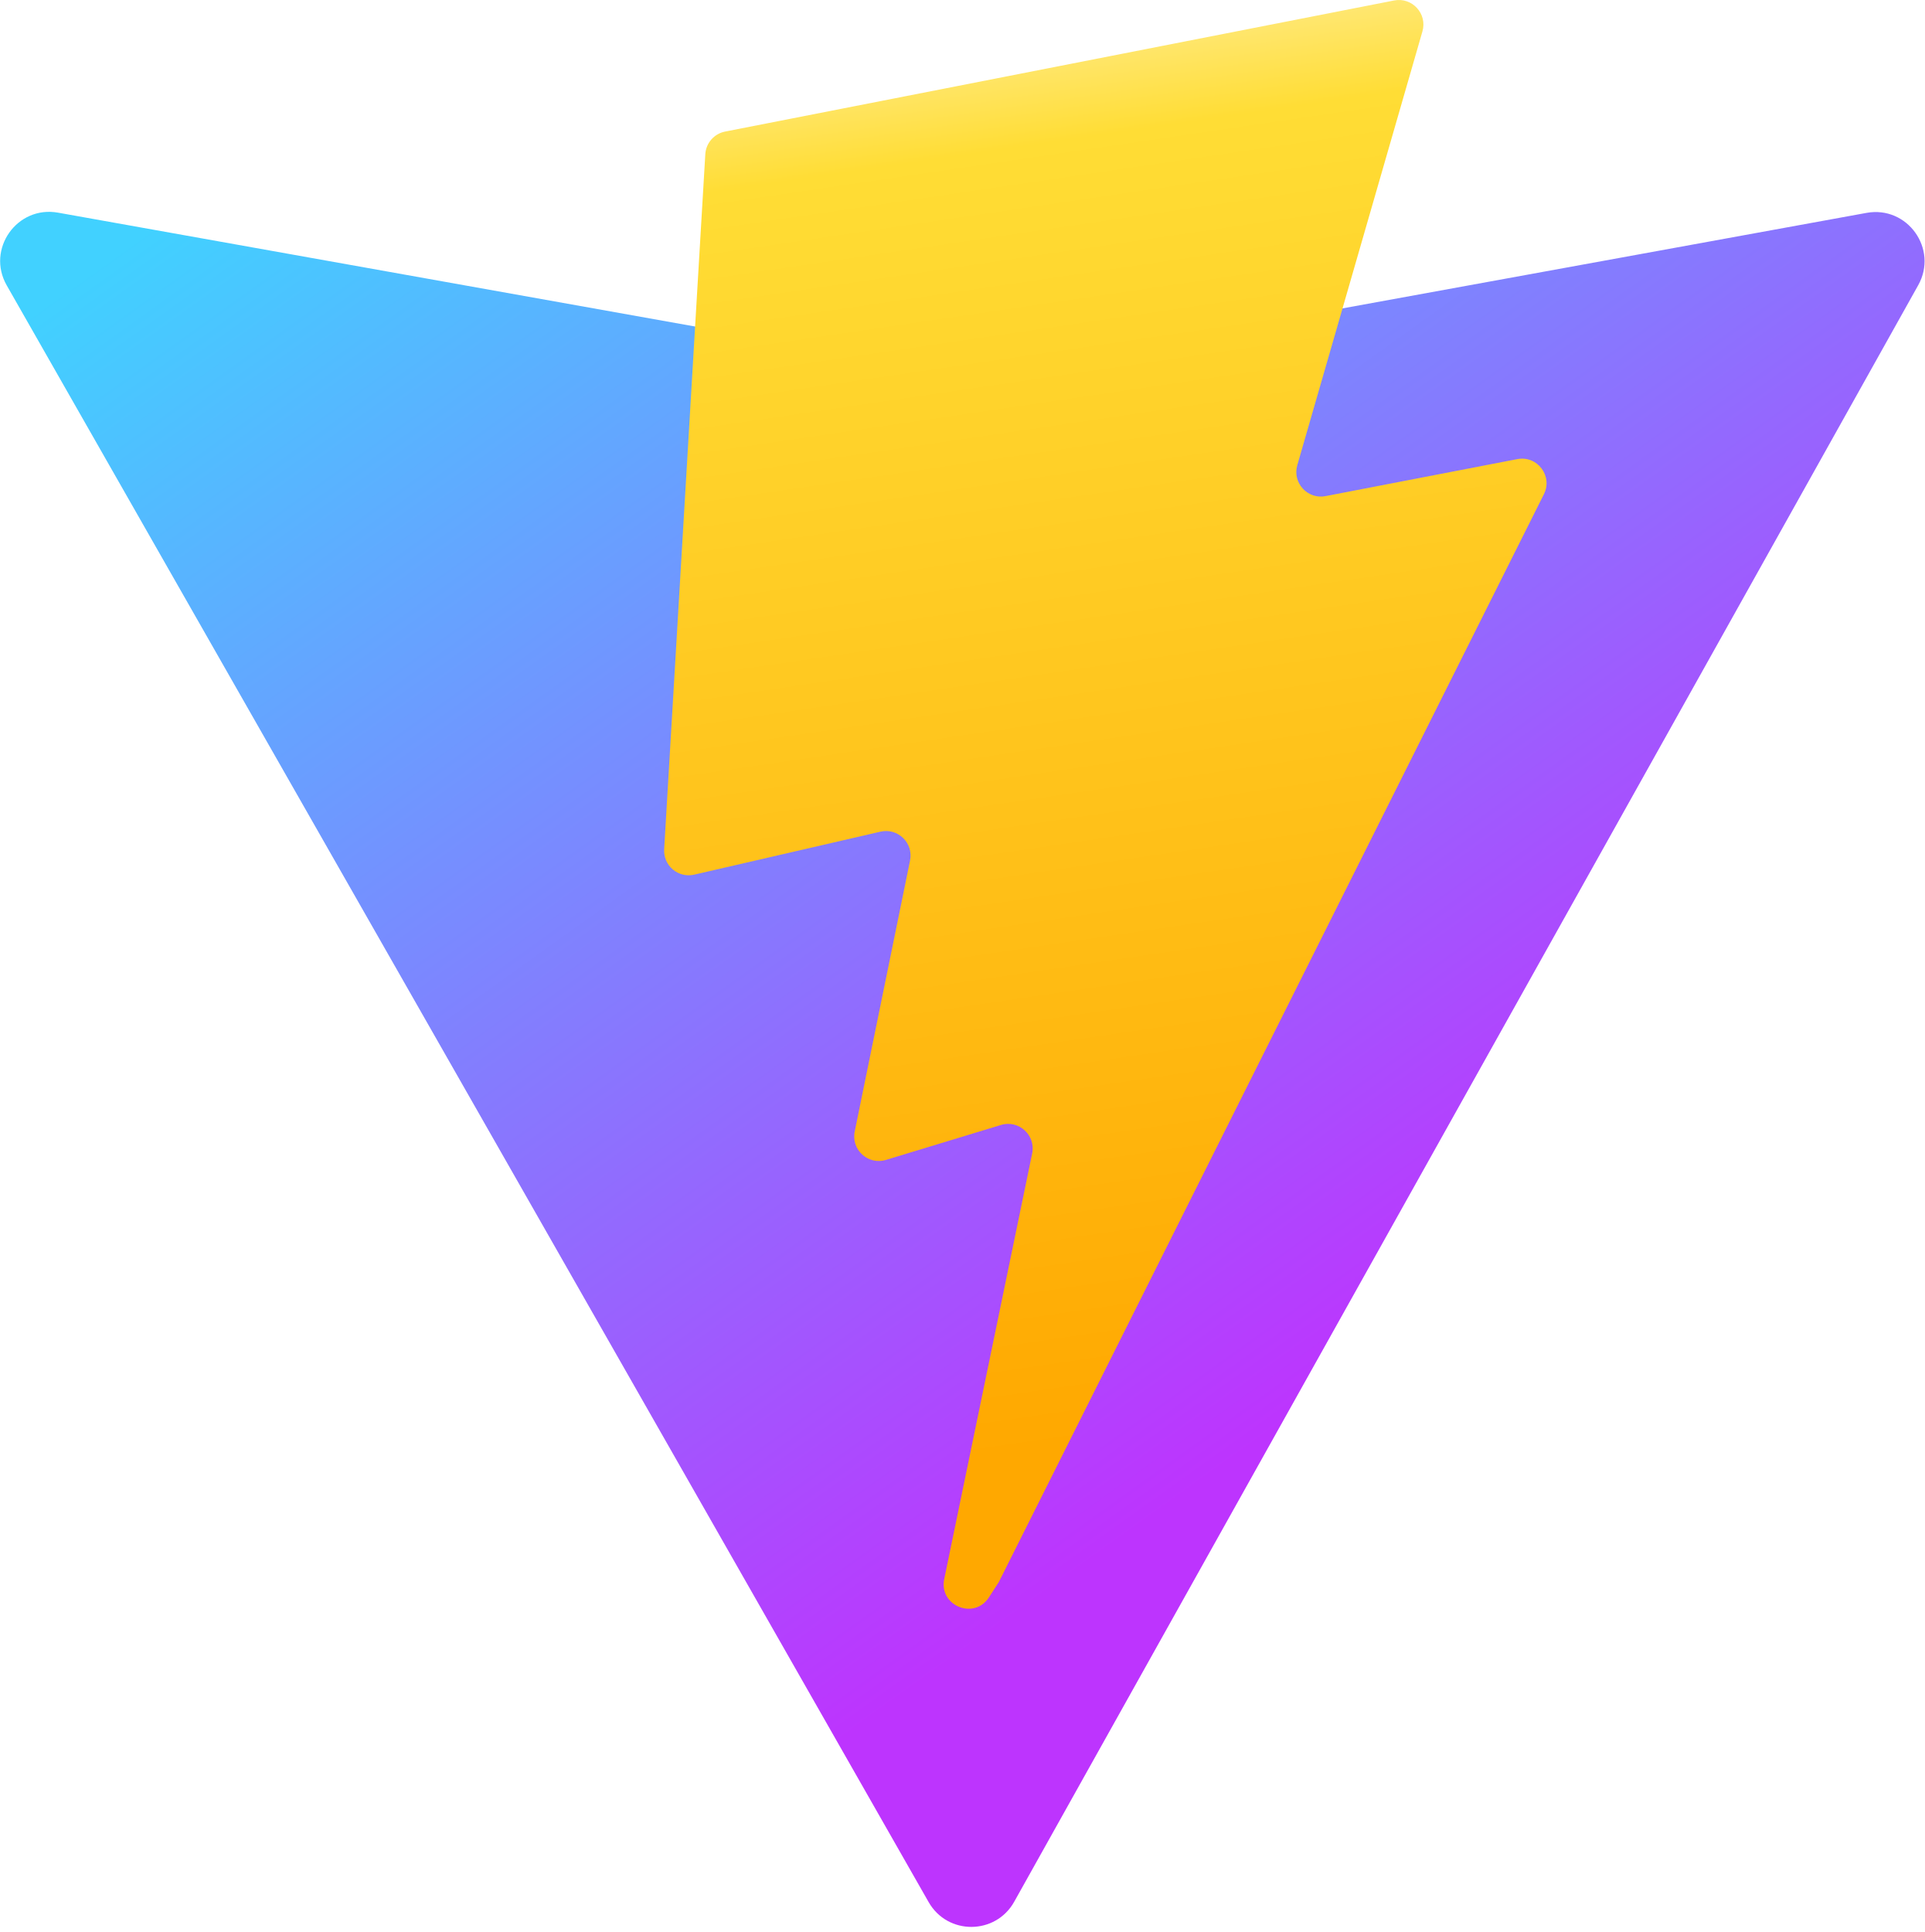
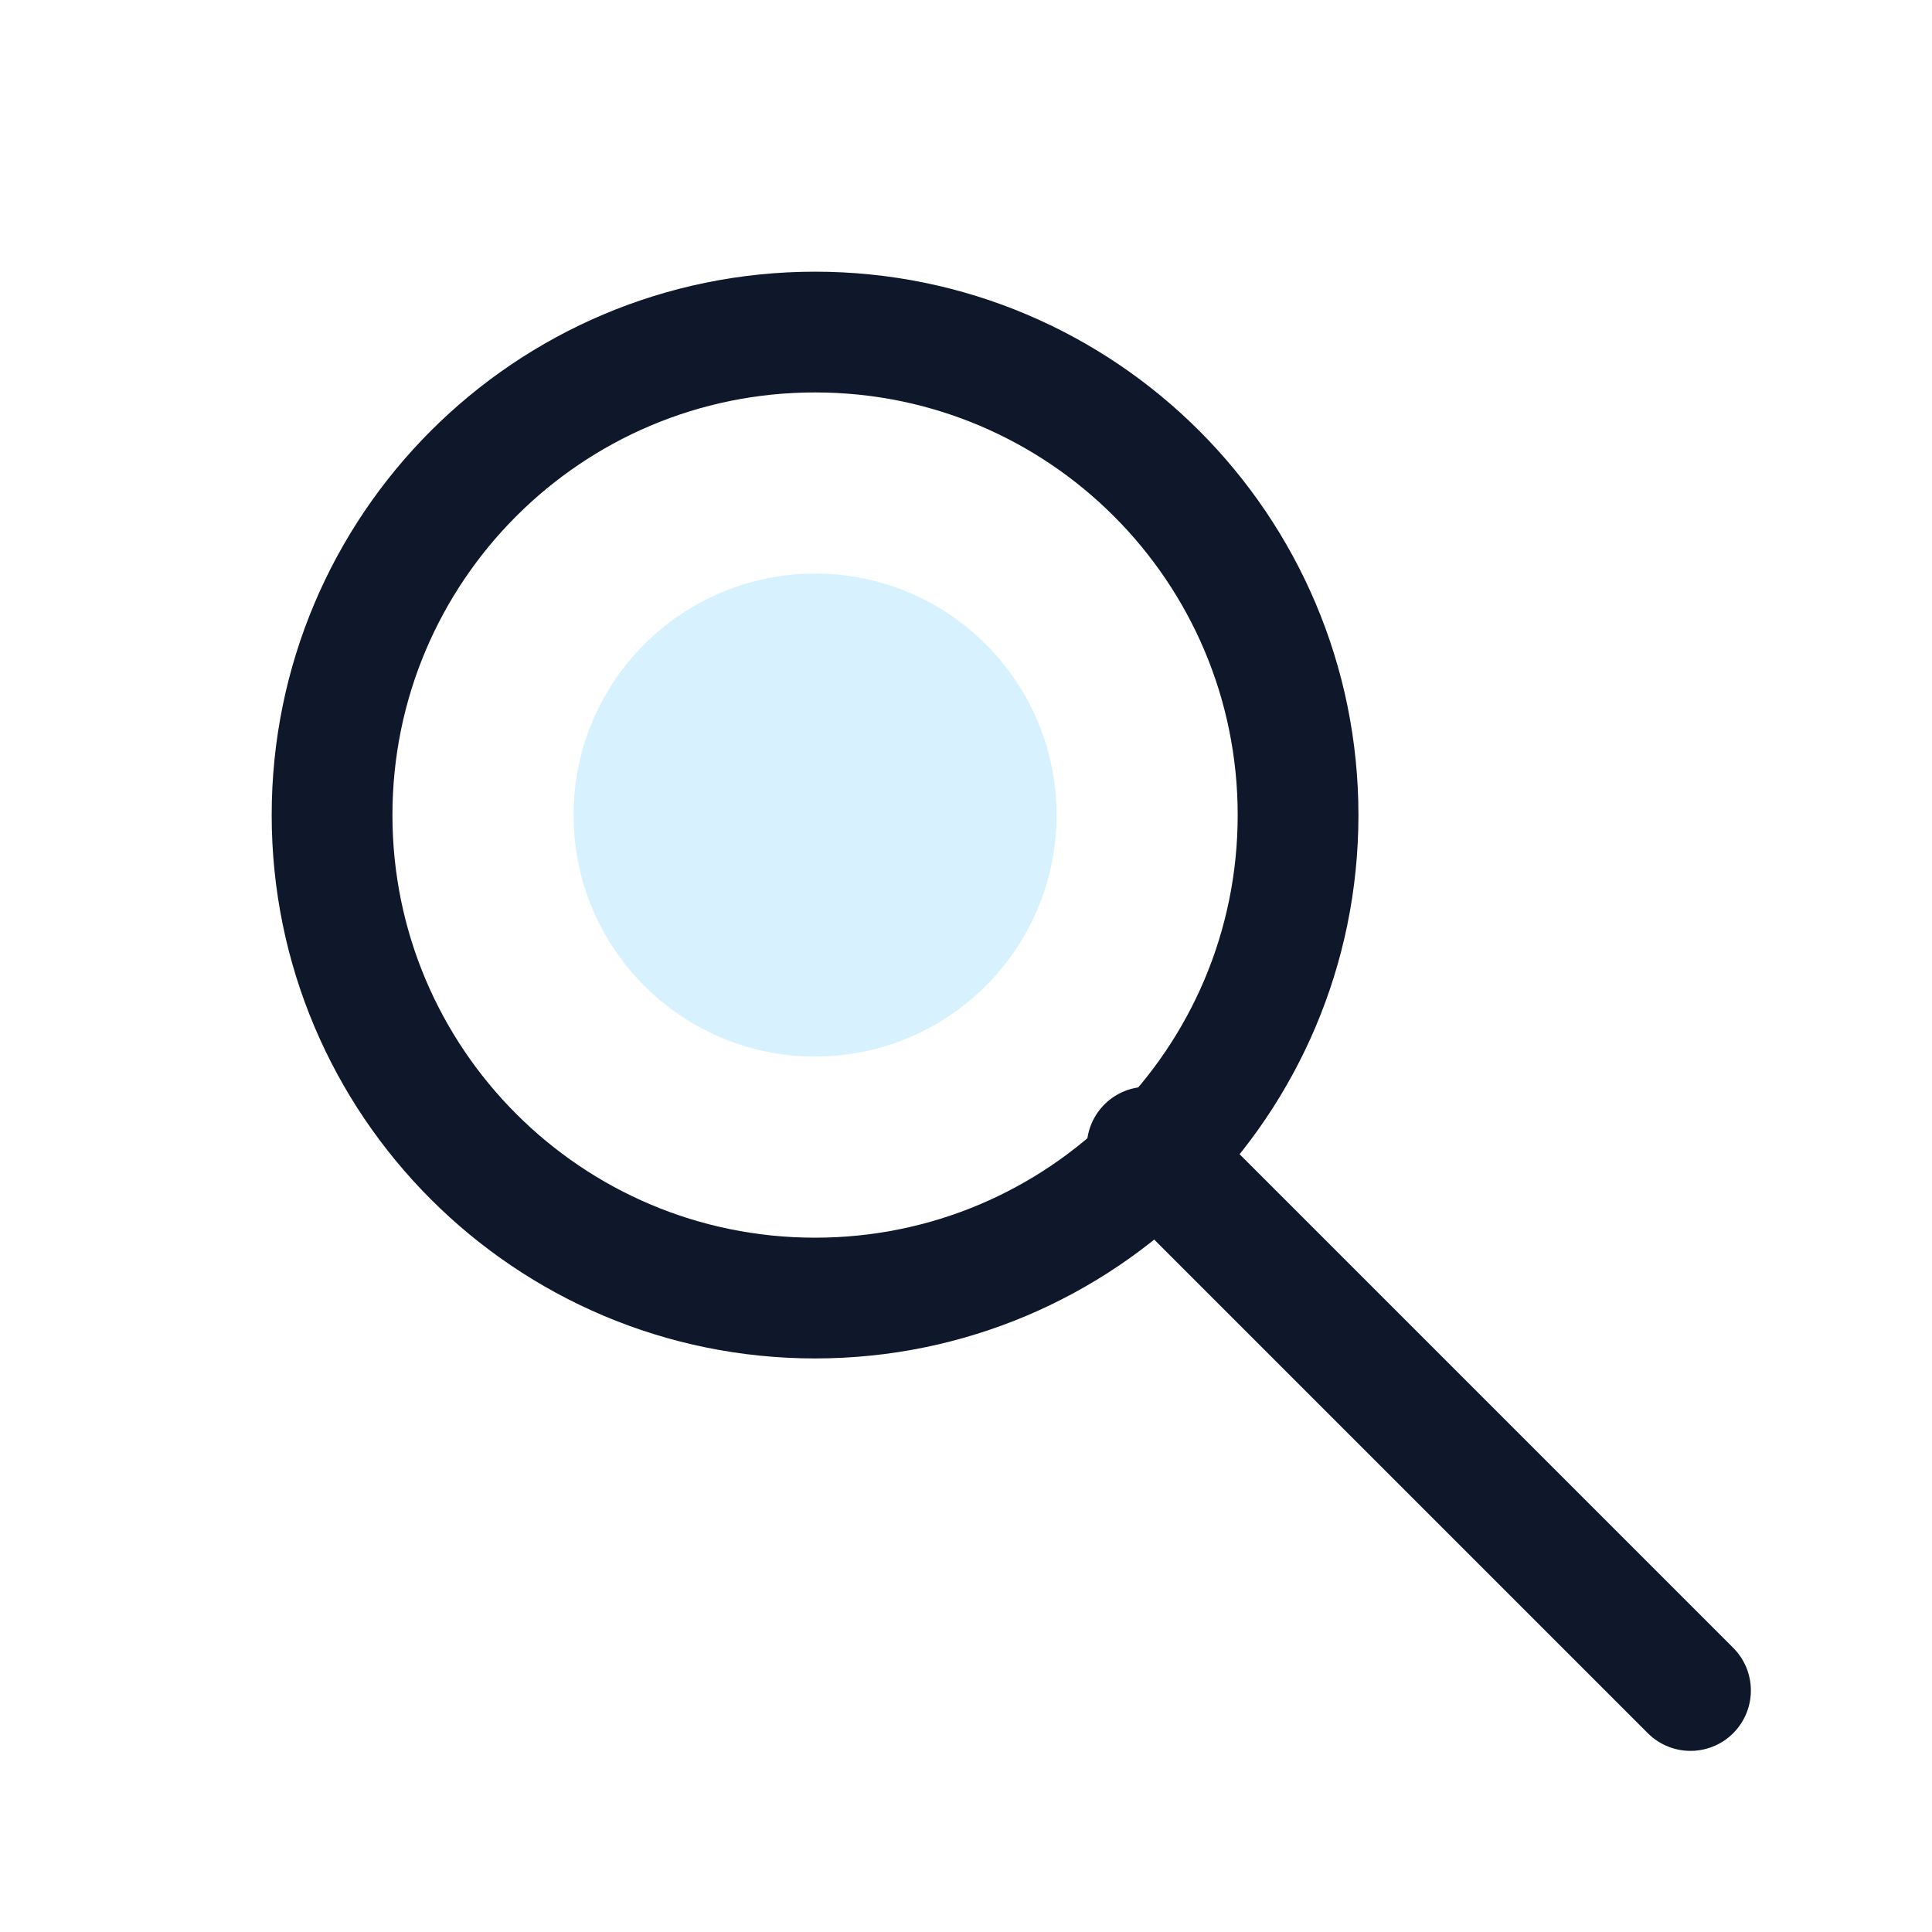
- <svg xmlns="http://www.w3.org/2000/svg" aria-hidden="true" role="img" class="iconify iconify--logos" width="31.88" height="32" preserveAspectRatio="xMidYMid meet" viewBox="0 0 256 257">
-   <defs>
-     <linearGradient id="IconifyId1813088fe1fbc01fb466" x1="-.828%" x2="57.636%" y1="7.652%" y2="78.411%">
-       <stop offset="0%" stop-color="#41D1FF" />
-       <stop offset="100%" stop-color="#BD34FE" />
-     </linearGradient>
-     <linearGradient id="IconifyId1813088fe1fbc01fb467" x1="43.376%" x2="50.316%" y1="2.242%" y2="89.03%">
-       <stop offset="0%" stop-color="#FFEA83" />
-       <stop offset="8.333%" stop-color="#FFDD35" />
-       <stop offset="100%" stop-color="#FFA800" />
-     </linearGradient>
-   </defs>
-   <path fill="url(#IconifyId1813088fe1fbc01fb466)" d="M255.153 37.938L134.897 252.976c-2.483 4.44-8.862 4.466-11.382.048L.875 37.958c-2.746-4.814 1.371-10.646 6.827-9.67l120.385 21.517a6.537 6.537 0 0 0 2.322-.004l117.867-21.483c5.438-.991 9.574 4.796 6.877 9.62Z" />
-   <path fill="url(#IconifyId1813088fe1fbc01fb467)" d="M185.432.063L96.44 17.501a3.268 3.268 0 0 0-2.634 3.014l-5.474 92.456a3.268 3.268 0 0 0 3.997 3.378l24.777-5.718c2.318-.535 4.413 1.507 3.936 3.838l-7.361 36.047c-.495 2.426 1.782 4.5 4.151 3.78l15.304-4.649c2.372-.72 4.652 1.36 4.15 3.788l-11.698 56.621c-.732 3.542 3.979 5.473 5.943 2.437l1.313-2.028l72.516-144.72c1.215-2.423-.88-5.186-3.54-4.672l-25.505 4.922c-2.396.462-4.435-1.77-3.759-4.114l16.646-57.705c.677-2.35-1.37-4.583-3.769-4.113Z" />
+ <svg xmlns="http://www.w3.org/2000/svg" viewBox="0 0 64 64" role="img" aria-label="Magnifying glass icon">
+   <circle cx="27" cy="27" r="16" fill="none" stroke="#0F172A" stroke-width="4" stroke-linecap="round" stroke-linejoin="round" />
+   <line x1="38" y1="38" x2="56" y2="56" stroke="#0F172A" stroke-width="4" stroke-linecap="round" stroke-linejoin="round" />
+   <circle cx="27" cy="27" r="8" fill="#38BDF8" opacity="0.2" />
</svg>
